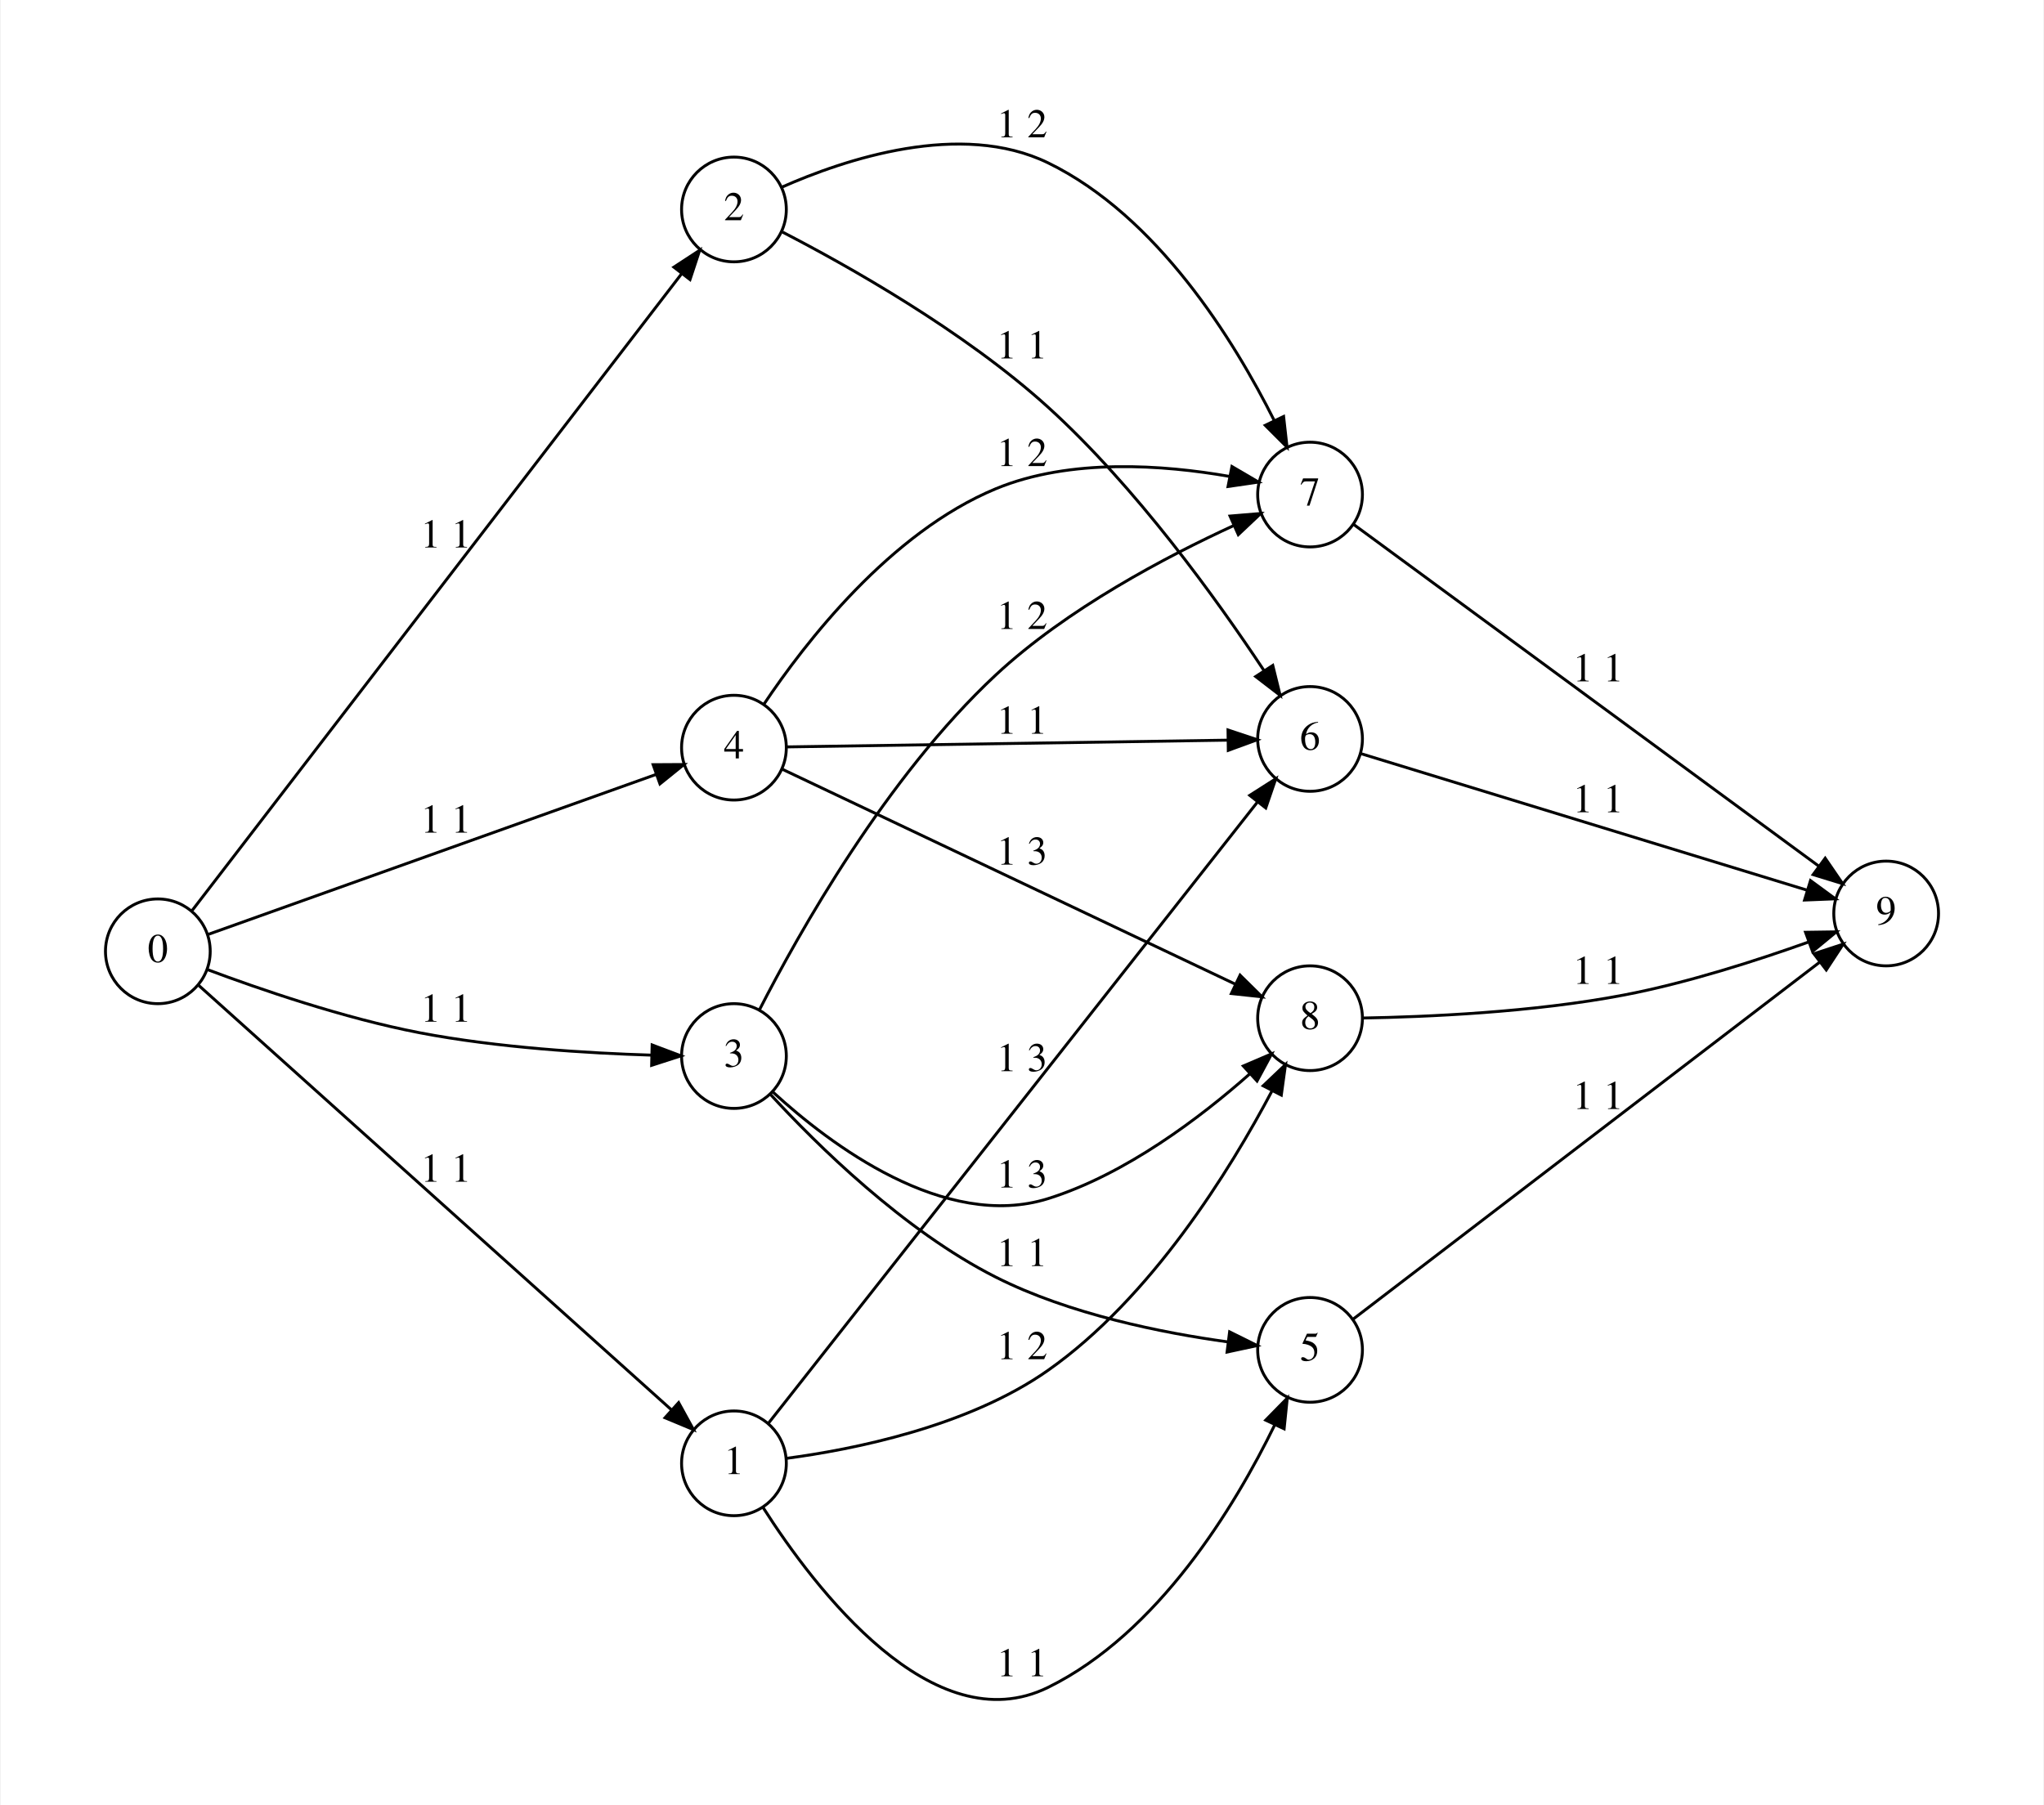
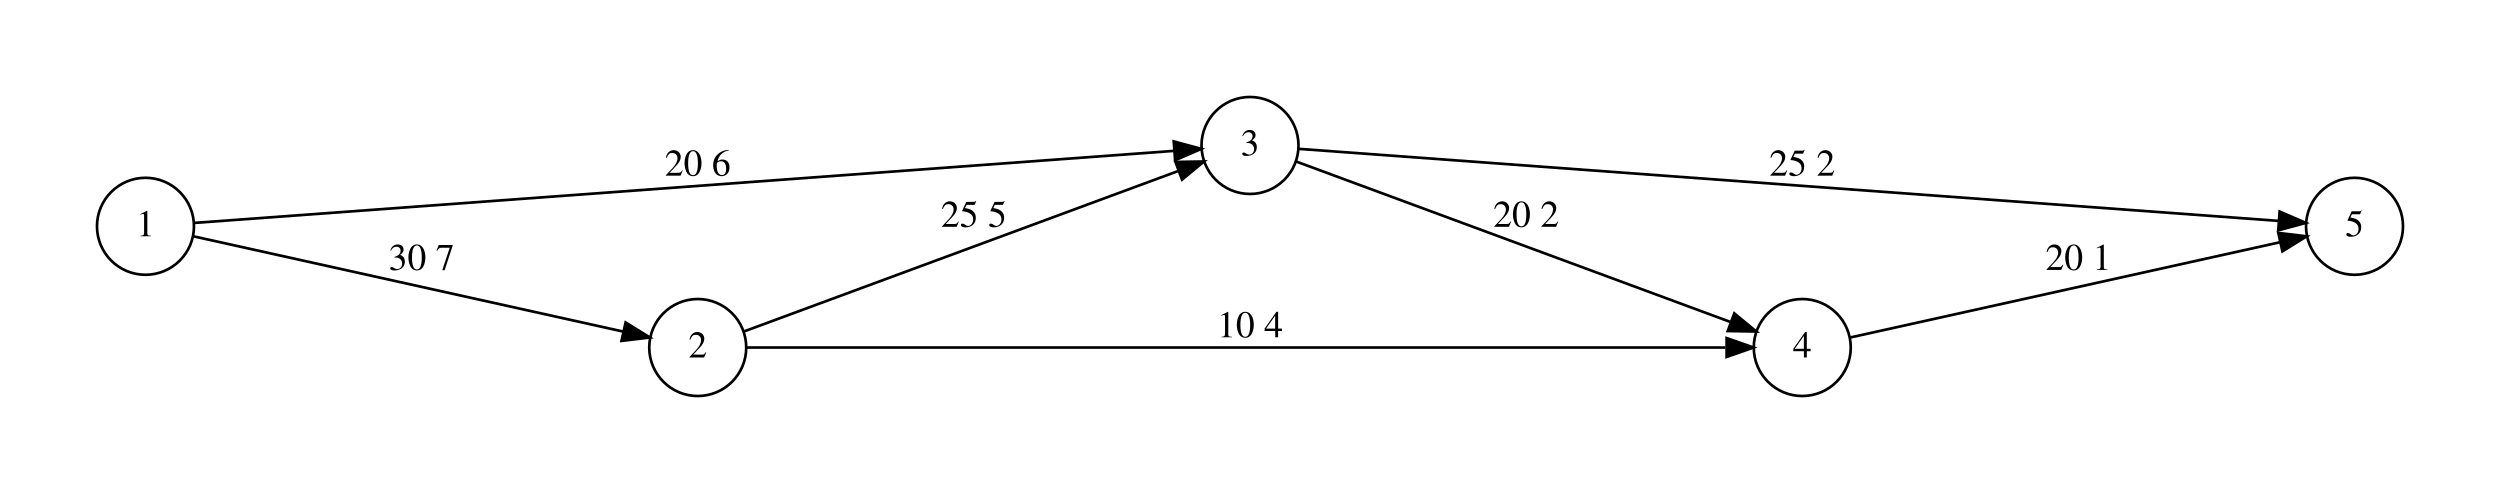
- <svg xmlns="http://www.w3.org/2000/svg" width="702pt" height="620pt" viewBox="0.00 0.00 702.00 620.44">
-   <g id="graph0" class="graph" transform="scale(1 1) rotate(0) translate(36 584.44)">
-     <polygon fill="white" stroke="transparent" points="-36,36 -36,-584.44 666,-584.44 666,36 -36,36" />
+ <svg xmlns="http://www.w3.org/2000/svg" width="928pt" height="183pt" viewBox="0.00 0.00 928.00 183.00">
+   <g id="graph0" class="graph" transform="scale(1 1) rotate(0) translate(36 147)">
+     <polygon fill="white" stroke="transparent" points="-36,36 -36,-147 892,-147 892,36 -36,36" />
    <g id="node1" class="node">
-       <ellipse fill="none" stroke="black" cx="414" cy="-234.44" rx="18" ry="18" />
-       <text text-anchor="middle" x="414" y="-230.74" font-family="Times,serif" font-size="14.00">8</text>
+       <ellipse fill="none" stroke="black" cx="633" cy="-18" rx="18" ry="18" />
+       <text text-anchor="middle" x="633" y="-14.3" font-family="Times,serif" font-size="14.00">4</text>
    </g>
    <g id="node2" class="node">
-       <ellipse fill="none" stroke="black" cx="612" cy="-270.44" rx="18" ry="18" />
-       <text text-anchor="middle" x="612" y="-266.74" font-family="Times,serif" font-size="14.00">9</text>
+       <ellipse fill="none" stroke="black" cx="838" cy="-63" rx="18" ry="18" />
+       <text text-anchor="middle" x="838" y="-59.3" font-family="Times,serif" font-size="14.00">5</text>
    </g>
    <g id="edge1" class="edge">
-       <path fill="none" stroke="black" d="M432.21,-234.51C453.48,-234.88 490.72,-236.43 522,-242.44 543.81,-246.62 567.78,-254.36 585.35,-260.64" />
-       <polygon fill="black" stroke="black" points="584.29,-263.98 594.89,-264.13 586.7,-257.4 584.29,-263.98" />
-       <text text-anchor="middle" x="513" y="-246.24" font-family="Times,serif" font-size="14.00">1 1</text>
+       <path fill="none" stroke="black" d="M650.96,-21.76C686.27,-29.59 767.93,-47.69 810.35,-57.09" />
+       <polygon fill="black" stroke="black" points="809.71,-60.54 820.23,-59.28 811.23,-53.7 809.71,-60.54" />
+       <text text-anchor="middle" x="735.5" y="-46.8" font-family="Times,serif" font-size="14.00">20 1</text>
    </g>
    <g id="node3" class="node">
-       <ellipse fill="none" stroke="black" cx="414" cy="-414.44" rx="18" ry="18" />
-       <text text-anchor="middle" x="414" y="-410.74" font-family="Times,serif" font-size="14.00">7</text>
+       <ellipse fill="none" stroke="black" cx="428" cy="-93" rx="18" ry="18" />
+       <text text-anchor="middle" x="428" y="-89.3" font-family="Times,serif" font-size="14.00">3</text>
+     </g>
+     <g id="edge3" class="edge">
+       <path fill="none" stroke="black" d="M445.27,-86.99C480.47,-73.98 563.94,-43.14 606.34,-27.48" />
+       <polygon fill="black" stroke="black" points="607.77,-30.68 615.94,-23.94 605.34,-24.12 607.77,-30.68" />
+       <text text-anchor="middle" x="530.5" y="-62.8" font-family="Times,serif" font-size="14.00">20 2</text>
    </g>
    <g id="edge2" class="edge">
-       <path fill="none" stroke="black" d="M429.1,-404.08C462.79,-379.33 548.2,-316.58 588.85,-286.71" />
-       <polygon fill="black" stroke="black" points="591.05,-289.44 597.03,-280.7 586.9,-283.8 591.05,-289.44" />
-       <text text-anchor="middle" x="513" y="-350.24" font-family="Times,serif" font-size="14.00">1 1</text>
+       <path fill="none" stroke="black" d="M446.01,-91.75C509.39,-87.09 732.12,-70.71 809.93,-64.99" />
+       <polygon fill="black" stroke="black" points="810.2,-68.48 819.92,-64.26 809.69,-61.5 810.2,-68.48" />
+       <text text-anchor="middle" x="633" y="-81.8" font-family="Times,serif" font-size="14.00">25 2</text>
    </g>
    <g id="node4" class="node">
-       <ellipse fill="none" stroke="black" cx="414" cy="-330.44" rx="18" ry="18" />
-       <text text-anchor="middle" x="414" y="-326.74" font-family="Times,serif" font-size="14.00">6</text>
+       <ellipse fill="none" stroke="black" cx="223" cy="-18" rx="18" ry="18" />
+       <text text-anchor="middle" x="223" y="-14.3" font-family="Times,serif" font-size="14.00">2</text>
    </g>
-     <g id="edge3" class="edge">
-       <path fill="none" stroke="black" d="M431.37,-325.42C465.39,-315.01 543.92,-290.97 584.96,-278.41" />
-       <polygon fill="black" stroke="black" points="586,-281.75 594.54,-275.48 583.95,-275.06 586,-281.75" />
-       <text text-anchor="middle" x="513" y="-305.24" font-family="Times,serif" font-size="14.00">1 1</text>
+     <g id="edge4" class="edge">
+       <path fill="none" stroke="black" d="M241.01,-18C304.26,-18 526.21,-18 604.45,-18" />
+       <polygon fill="black" stroke="black" points="604.92,-21.5 614.92,-18 604.92,-14.5 604.92,-21.5" />
+       <text text-anchor="middle" x="428" y="-21.8" font-family="Times,serif" font-size="14.00">10 4</text>
+     </g>
+     <g id="edge5" class="edge">
+       <path fill="none" stroke="black" d="M240.27,-24.01C275.47,-37.02 358.94,-67.86 401.34,-83.52" />
+       <polygon fill="black" stroke="black" points="400.34,-86.88 410.94,-87.06 402.77,-80.32 400.34,-86.88" />
+       <text text-anchor="middle" x="325.5" y="-62.8" font-family="Times,serif" font-size="14.00">25 5</text>
    </g>
    <g id="node5" class="node">
-       <ellipse fill="none" stroke="black" cx="414" cy="-120.44" rx="18" ry="18" />
-       <text text-anchor="middle" x="414" y="-116.74" font-family="Times,serif" font-size="14.00">5</text>
-     </g>
-     <g id="edge4" class="edge">
-       <path fill="none" stroke="black" d="M428.78,-130.98C462.31,-156.64 548.35,-222.49 589.05,-253.63" />
-       <polygon fill="black" stroke="black" points="587.16,-256.6 597.23,-259.9 591.42,-251.04 587.16,-256.6" />
-       <text text-anchor="middle" x="513" y="-203.24" font-family="Times,serif" font-size="14.00">1 1</text>
-     </g>
-     <g id="node6" class="node">
-       <ellipse fill="none" stroke="black" cx="216" cy="-327.44" rx="18" ry="18" />
-       <text text-anchor="middle" x="216" y="-323.74" font-family="Times,serif" font-size="14.00">4</text>
-     </g>
-     <g id="edge5" class="edge">
-       <path fill="none" stroke="black" d="M232.71,-319.98C266.7,-303.86 347.29,-265.62 388.22,-246.19" />
-       <polygon fill="black" stroke="black" points="389.95,-249.24 397.49,-241.8 386.95,-242.92 389.95,-249.24" />
-       <text text-anchor="middle" x="315" y="-287.24" font-family="Times,serif" font-size="14.00">1 3</text>
+       <ellipse fill="none" stroke="black" cx="18" cy="-63" rx="18" ry="18" />
+       <text text-anchor="middle" x="18" y="-59.3" font-family="Times,serif" font-size="14.00">1</text>
    </g>
    <g id="edge6" class="edge">
-       <path fill="none" stroke="black" d="M226.27,-342.33C240.42,-363.5 269.66,-401.38 306,-416.44 331.67,-427.07 363.86,-424.6 386.19,-420.7" />
-       <polygon fill="black" stroke="black" points="387.15,-424.08 396.29,-418.73 385.81,-417.21 387.15,-424.08" />
-       <text text-anchor="middle" x="315" y="-424.24" font-family="Times,serif" font-size="14.00">1 2</text>
+       <path fill="none" stroke="black" d="M36.01,-64.25C99.39,-68.91 322.12,-85.29 399.93,-91.01" />
+       <polygon fill="black" stroke="black" points="399.69,-94.5 409.92,-91.74 400.2,-87.52 399.69,-94.5" />
+       <text text-anchor="middle" x="223" y="-81.8" font-family="Times,serif" font-size="14.00">20 6</text>
    </g>
    <g id="edge7" class="edge">
-       <path fill="none" stroke="black" d="M234.05,-327.7C268.08,-328.22 344.66,-329.39 385.74,-330.02" />
-       <polygon fill="black" stroke="black" points="385.8,-333.52 395.85,-330.17 385.9,-326.52 385.8,-333.52" />
-       <text text-anchor="middle" x="315" y="-332.24" font-family="Times,serif" font-size="14.00">1 1</text>
-     </g>
-     <g id="node7" class="node">
-       <ellipse fill="none" stroke="black" cx="216" cy="-221.44" rx="18" ry="18" />
-       <text text-anchor="middle" x="216" y="-217.74" font-family="Times,serif" font-size="14.00">3</text>
-     </g>
-     <g id="edge8" class="edge">
-       <path fill="none" stroke="black" d="M229.44,-209.02C248.98,-191.09 288.33,-161.24 324,-172.44 350.71,-180.82 376.41,-200.38 393.27,-215.3" />
-       <polygon fill="black" stroke="black" points="391.06,-218.02 400.8,-222.19 395.78,-212.86 391.06,-218.02" />
-       <text text-anchor="middle" x="315" y="-176.24" font-family="Times,serif" font-size="14.00">1 3</text>
-     </g>
-     <g id="edge9" class="edge">
-       <path fill="none" stroke="black" d="M224.71,-237.22C238.22,-263.65 268.37,-317.4 306,-352.44 330.48,-375.22 364.78,-393.23 387.89,-403.84" />
-       <polygon fill="black" stroke="black" points="386.49,-407.05 397.04,-407.93 389.34,-400.66 386.49,-407.05" />
-       <text text-anchor="middle" x="315" y="-368.24" font-family="Times,serif" font-size="14.00">1 2</text>
-     </g>
-     <g id="edge10" class="edge">
-       <path fill="none" stroke="black" d="M228.56,-208.24C244.33,-191.1 274.27,-161.48 306,-145.44 331.31,-132.64 363.31,-126.27 385.69,-123.19" />
-       <polygon fill="black" stroke="black" points="386.35,-126.63 395.84,-121.92 385.48,-119.69 386.35,-126.63" />
-       <text text-anchor="middle" x="315" y="-149.24" font-family="Times,serif" font-size="14.00">1 1</text>
-     </g>
-     <g id="node8" class="node">
-       <ellipse fill="none" stroke="black" cx="216" cy="-512.44" rx="18" ry="18" />
-       <text text-anchor="middle" x="216" y="-508.74" font-family="Times,serif" font-size="14.00">2</text>
-     </g>
-     <g id="edge11" class="edge">
-       <path fill="none" stroke="black" d="M232.38,-520.07C253.96,-529.64 293.95,-543.1 324,-528.44 361.55,-510.12 387.88,-467.45 401.72,-439.83" />
-       <polygon fill="black" stroke="black" points="404.91,-441.28 406.09,-430.75 398.6,-438.24 404.91,-441.28" />
-       <text text-anchor="middle" x="315" y="-537.24" font-family="Times,serif" font-size="14.00">1 2</text>
-     </g>
-     <g id="edge12" class="edge">
-       <path fill="none" stroke="black" d="M232.67,-504.68C254.59,-493.36 294.99,-470.77 324,-444.44 354.17,-417.05 381.85,-378.58 398.08,-354.08" />
-       <polygon fill="black" stroke="black" points="401.19,-355.71 403.72,-345.43 395.32,-351.89 401.19,-355.71" />
-       <text text-anchor="middle" x="315" y="-461.24" font-family="Times,serif" font-size="14.00">1 1</text>
-     </g>
-     <g id="node9" class="node">
-       <ellipse fill="none" stroke="black" cx="216" cy="-81.44" rx="18" ry="18" />
-       <text text-anchor="middle" x="216" y="-77.74" font-family="Times,serif" font-size="14.00">1</text>
-     </g>
-     <g id="edge13" class="edge">
-       <path fill="none" stroke="black" d="M234.03,-83.15C256.44,-86.12 296.26,-93.9 324,-113.44 359.47,-138.42 386.43,-182.04 400.96,-209.52" />
-       <polygon fill="black" stroke="black" points="397.89,-211.21 405.57,-218.51 404.12,-208.01 397.89,-211.21" />
-       <text text-anchor="middle" x="315" y="-117.24" font-family="Times,serif" font-size="14.00">1 2</text>
-     </g>
-     <g id="edge14" class="edge">
-       <path fill="none" stroke="black" d="M227.82,-95.18C260.21,-136.33 356.63,-258.82 395.98,-308.82" />
-       <polygon fill="black" stroke="black" points="393.28,-311.04 402.22,-316.74 398.78,-306.71 393.28,-311.04" />
-       <text text-anchor="middle" x="315" y="-216.24" font-family="Times,serif" font-size="14.00">1 3</text>
-     </g>
-     <g id="edge15" class="edge">
-       <path fill="none" stroke="black" d="M226.05,-66.19C243.69,-38.58 284.38,15.1 324,-4.44 361.88,-23.12 388.11,-66.51 401.84,-94.61" />
-       <polygon fill="black" stroke="black" points="398.76,-96.28 406.17,-103.84 405.09,-93.3 398.76,-96.28" />
-       <text text-anchor="middle" x="315" y="-8.24" font-family="Times,serif" font-size="14.00">1 1</text>
-     </g>
-     <g id="node10" class="node">
-       <ellipse fill="none" stroke="black" cx="18" cy="-257.44" rx="18" ry="18" />
-       <text text-anchor="middle" x="18" y="-253.74" font-family="Times,serif" font-size="14.00">0</text>
-     </g>
-     <g id="edge16" class="edge">
-       <path fill="none" stroke="black" d="M35.37,-263.28C69.47,-275.46 148.32,-303.62 189.27,-318.25" />
-       <polygon fill="black" stroke="black" points="188.22,-321.59 198.81,-321.65 190.57,-314.99 188.22,-321.59" />
-       <text text-anchor="middle" x="117" y="-298.24" font-family="Times,serif" font-size="14.00">1 1</text>
-     </g>
-     <g id="edge17" class="edge">
-       <path fill="none" stroke="black" d="M35.11,-251.13C52.72,-244.53 81.91,-234.45 108,-229.44 134.76,-224.3 165.88,-222.42 187.63,-221.75" />
-       <polygon fill="black" stroke="black" points="187.88,-225.25 197.79,-221.51 187.71,-218.25 187.88,-225.25" />
-       <text text-anchor="middle" x="117" y="-233.24" font-family="Times,serif" font-size="14.00">1 1</text>
-     </g>
-     <g id="edge18" class="edge">
-       <path fill="none" stroke="black" d="M29.82,-271.51C62.21,-313.65 158.63,-439.09 197.98,-490.3" />
-       <polygon fill="black" stroke="black" points="195.35,-492.61 204.22,-498.41 200.9,-488.34 195.35,-492.61" />
-       <text text-anchor="middle" x="117" y="-396.24" font-family="Times,serif" font-size="14.00">1 1</text>
-     </g>
-     <g id="edge19" class="edge">
-       <path fill="none" stroke="black" d="M31.86,-245.89C65.09,-216.05 154.01,-136.21 194.46,-99.88" />
-       <polygon fill="black" stroke="black" points="196.99,-102.31 202.09,-93.03 192.31,-97.1 196.99,-102.31" />
-       <text text-anchor="middle" x="117" y="-178.24" font-family="Times,serif" font-size="14.00">1 1</text>
+       <path fill="none" stroke="black" d="M35.96,-59.24C71.27,-51.41 152.93,-33.31 195.35,-23.91" />
+       <polygon fill="black" stroke="black" points="196.23,-27.3 205.23,-21.72 194.71,-20.46 196.23,-27.3" />
+       <text text-anchor="middle" x="120.5" y="-46.8" font-family="Times,serif" font-size="14.00">30 7</text>
    </g>
  </g>
</svg>
